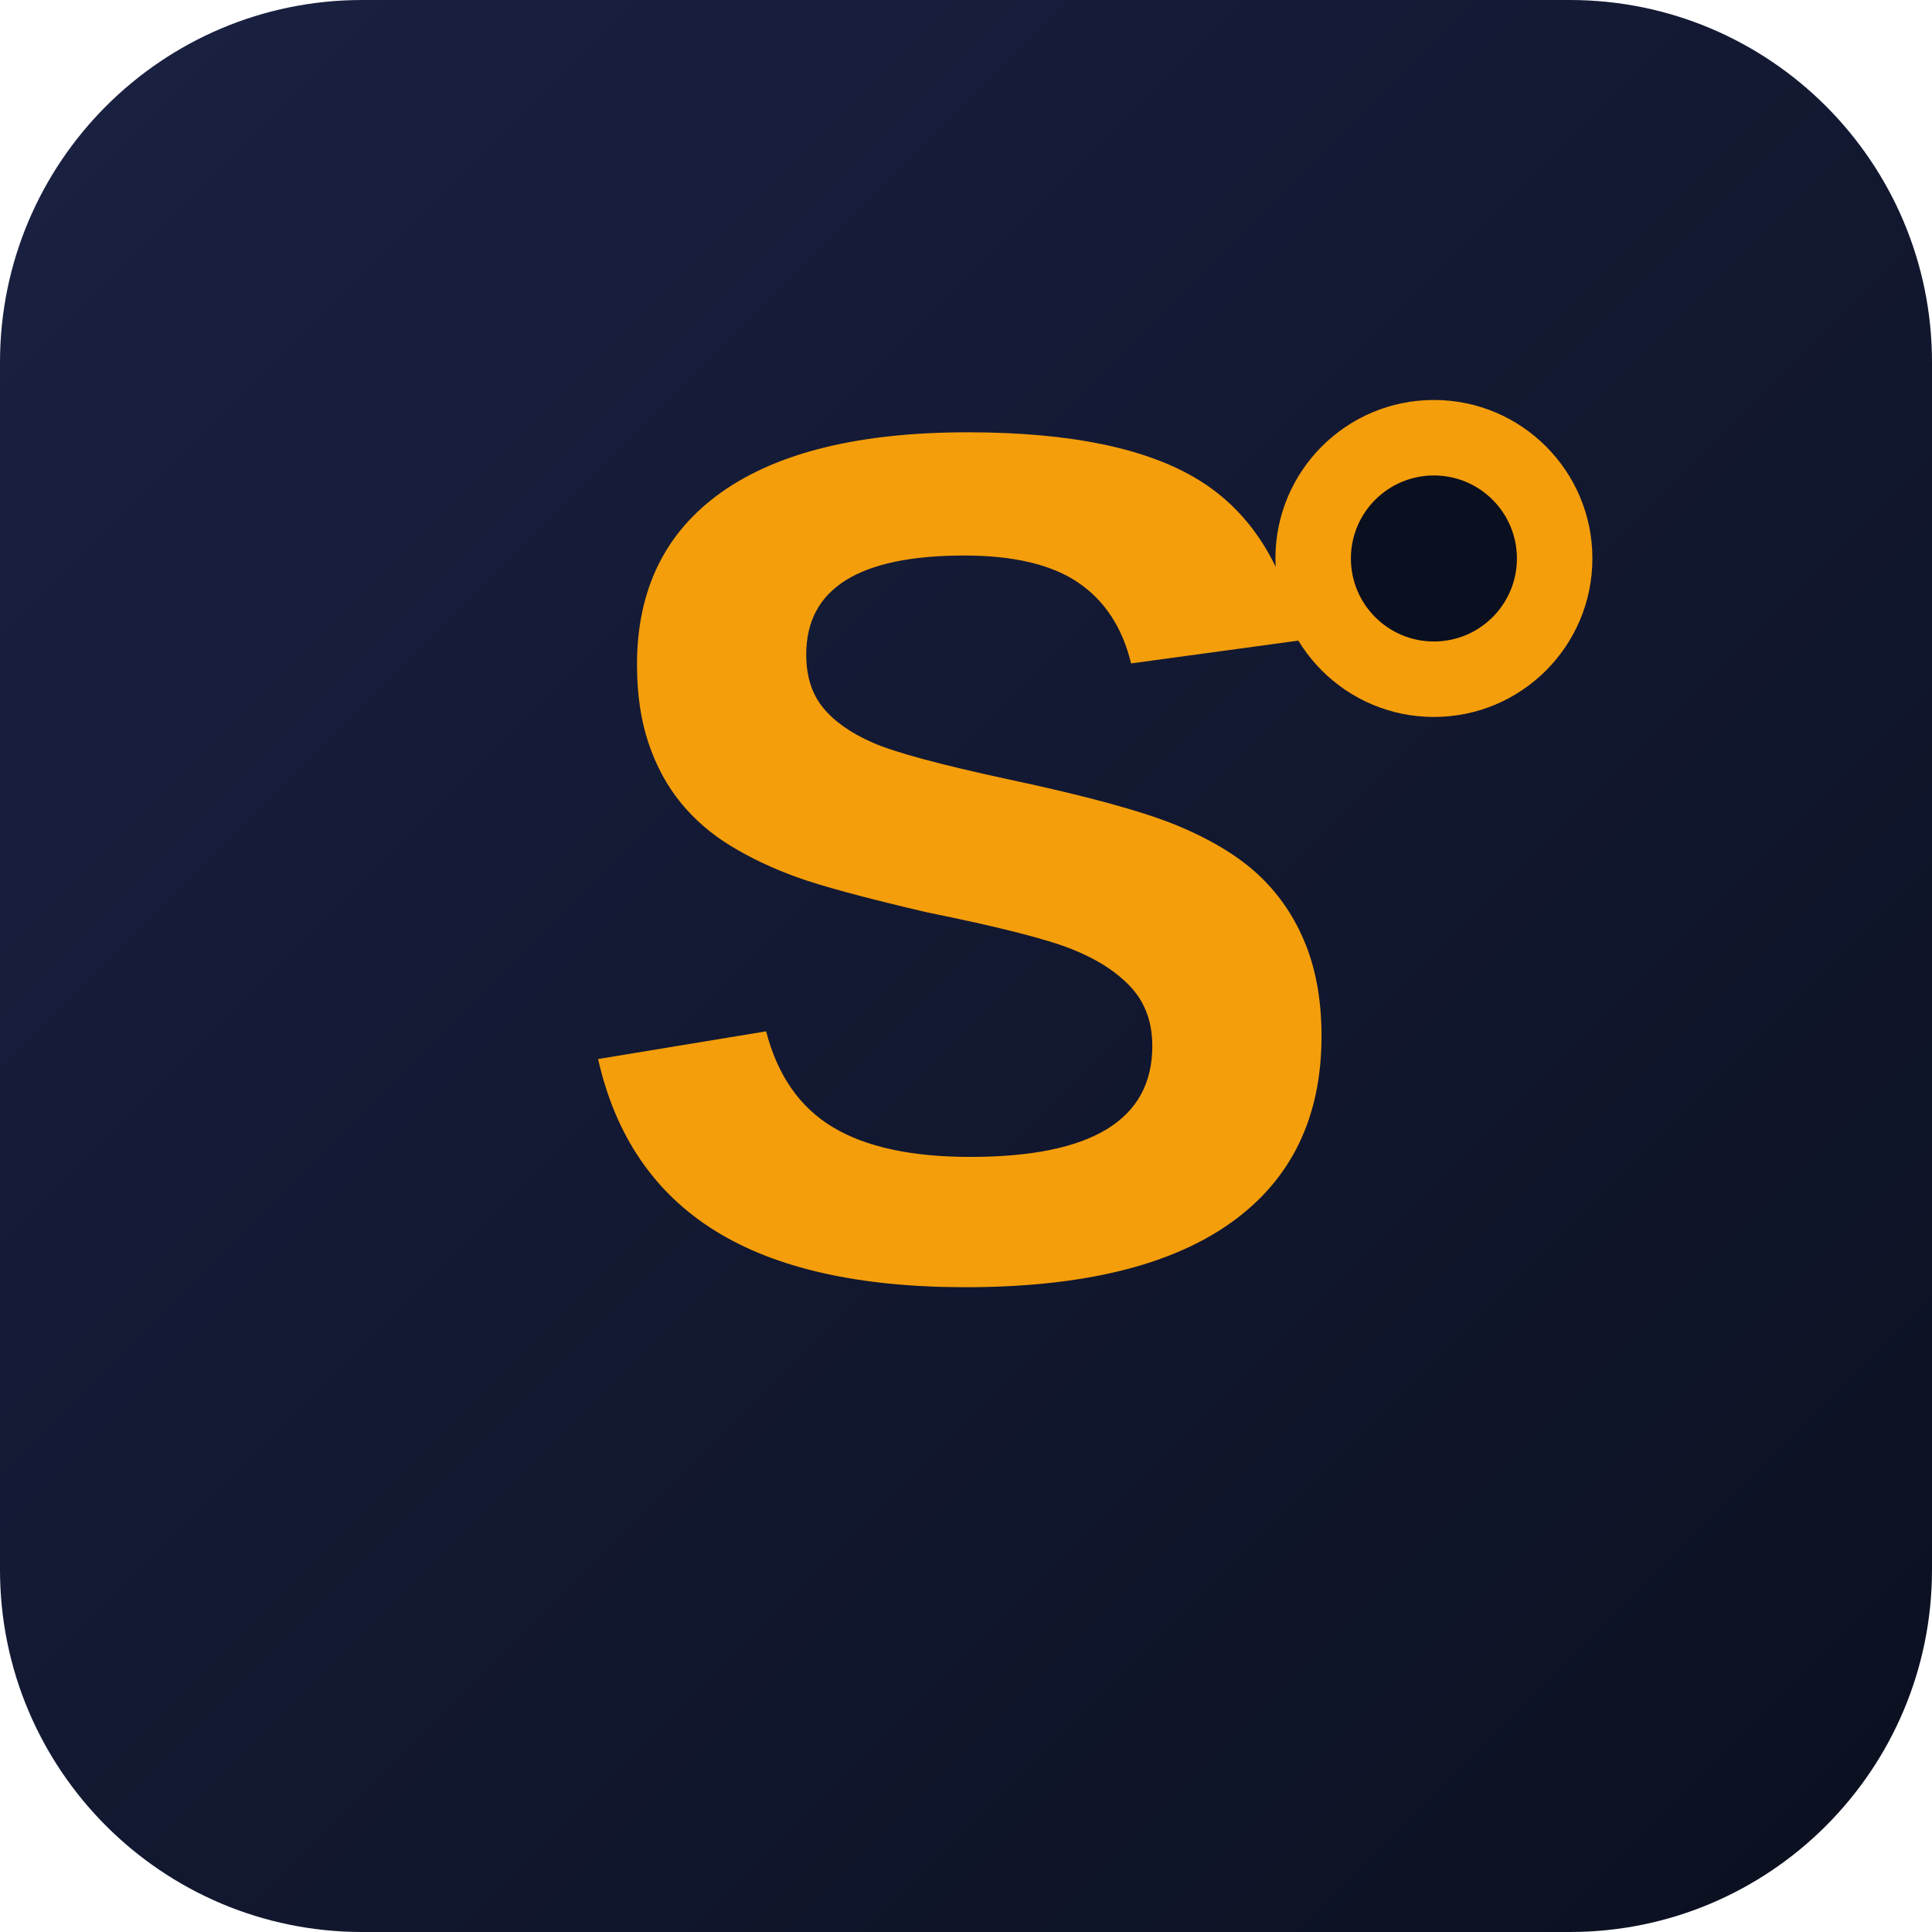
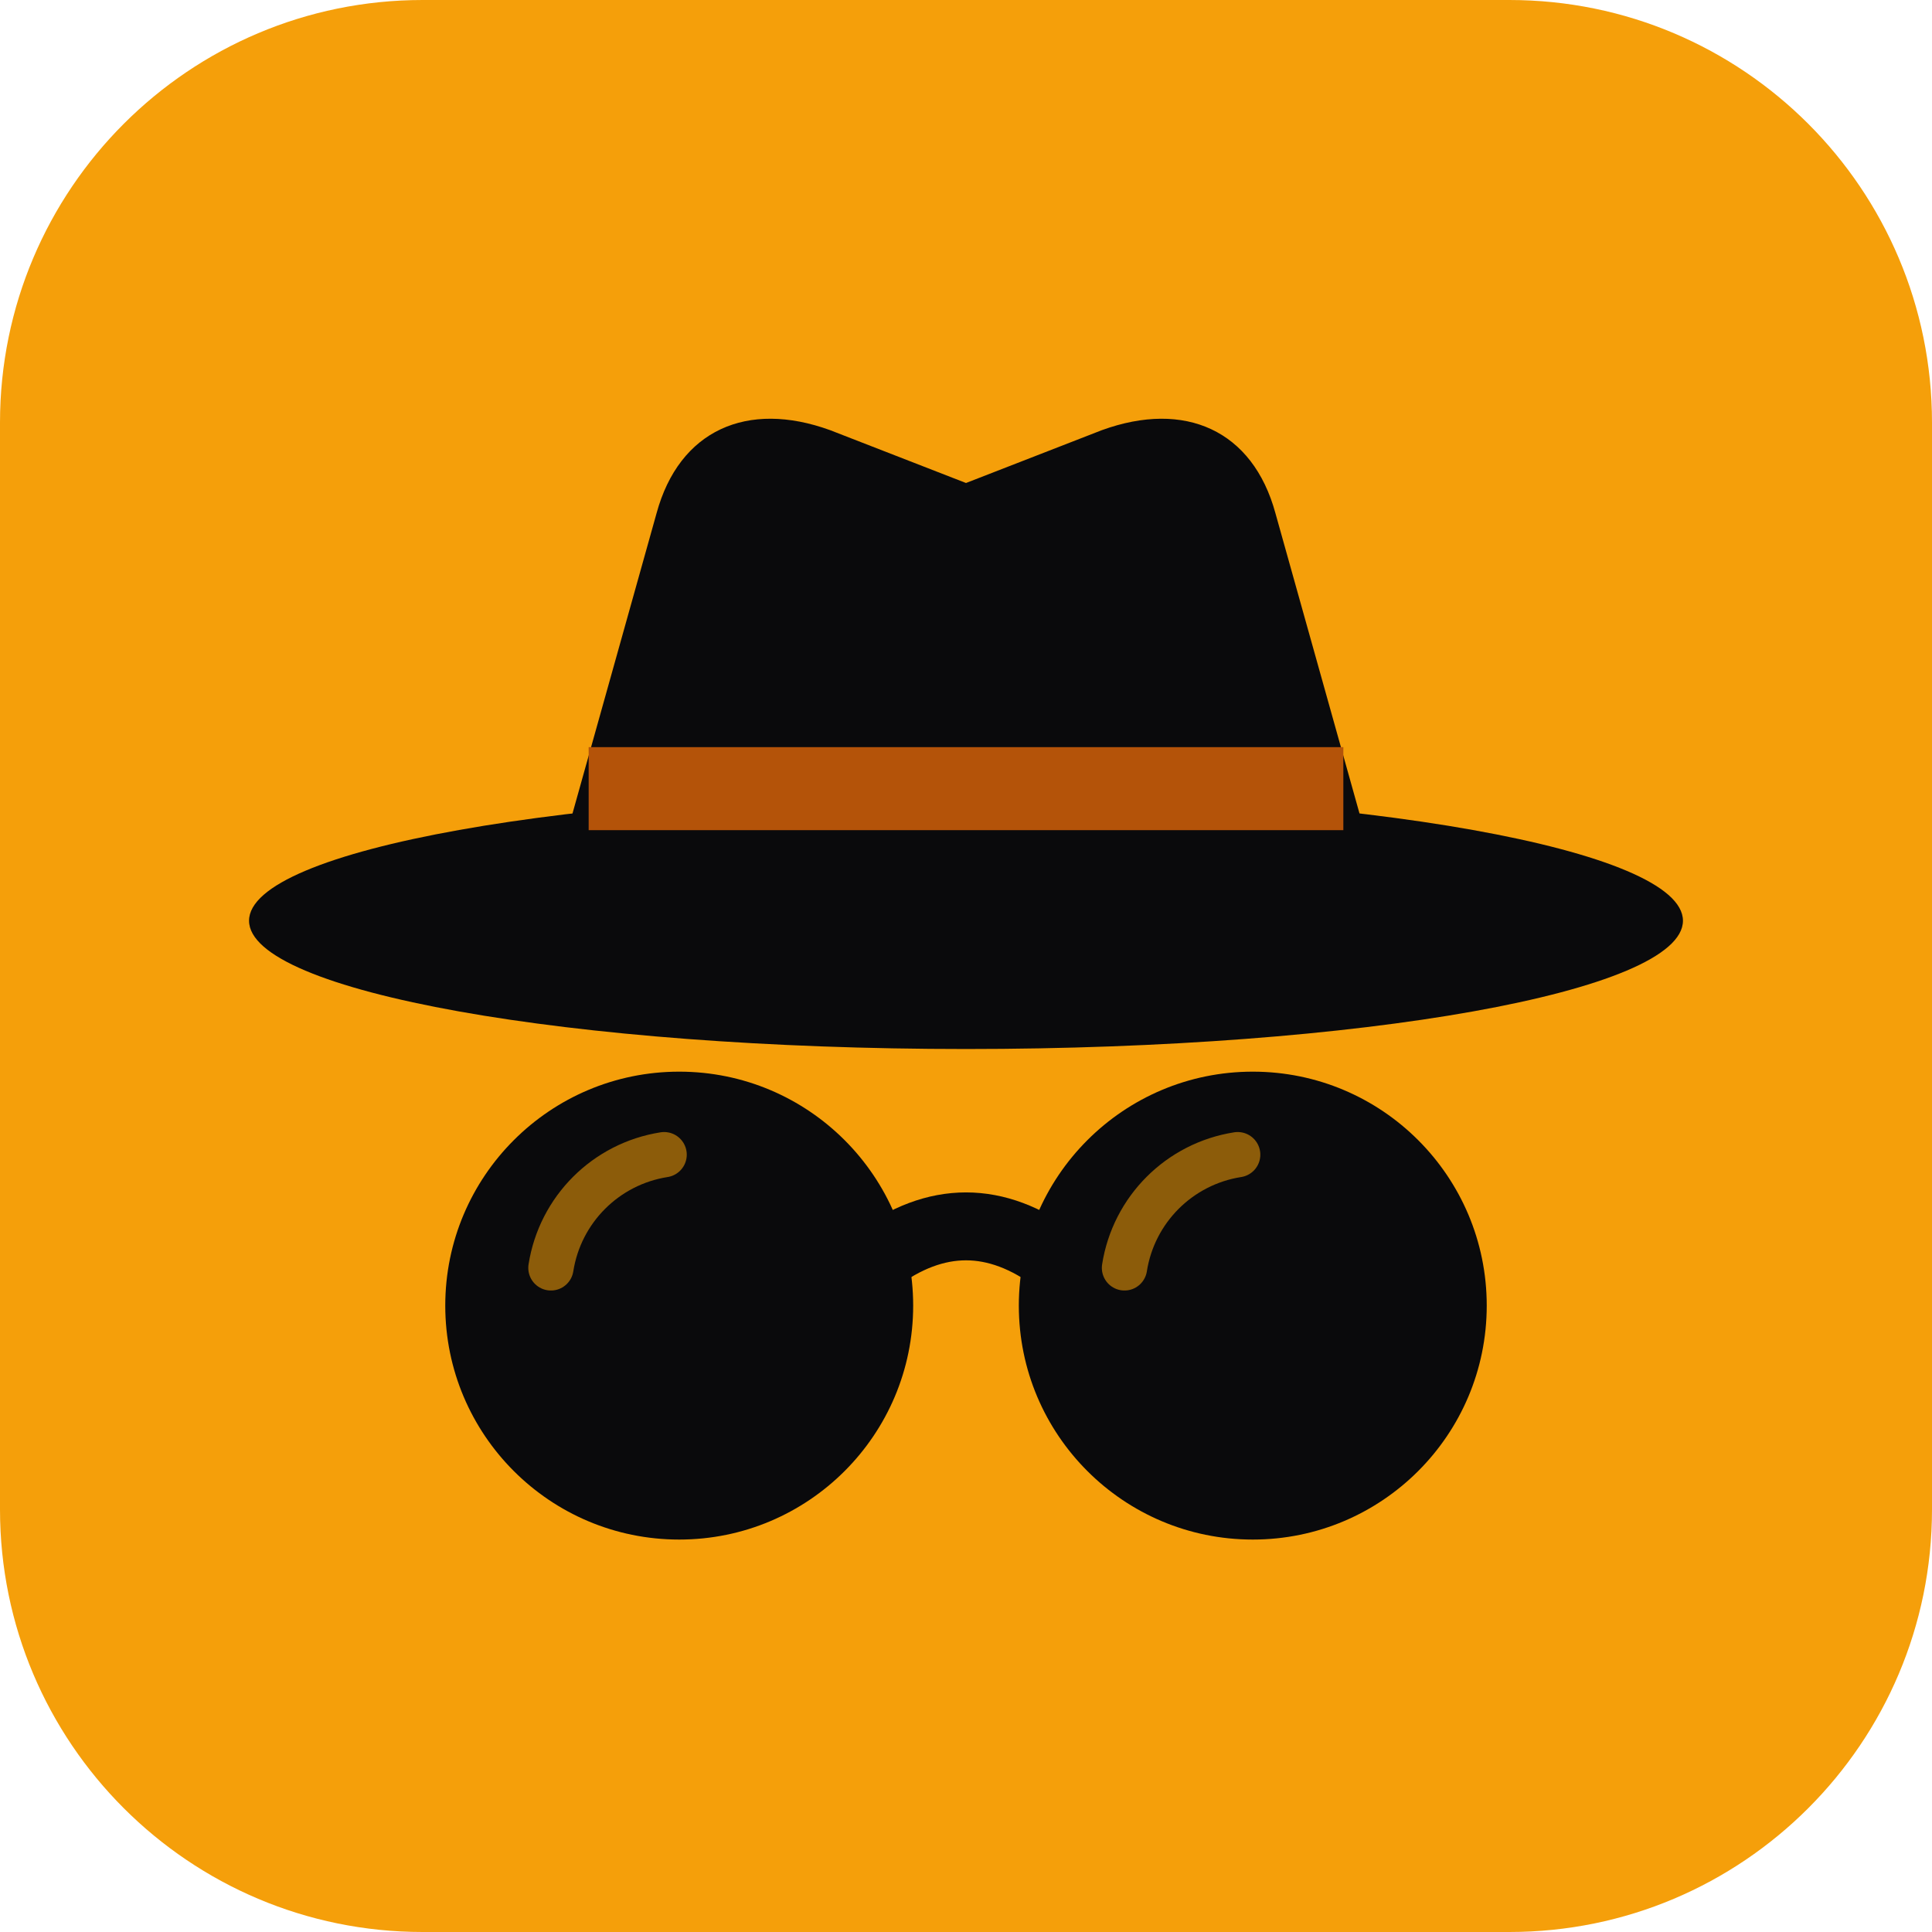
<svg xmlns="http://www.w3.org/2000/svg" viewBox="0 0 512 512">
-   <defs>
-     <linearGradient id="bg" x1="0" y1="0" x2="1" y2="1">
-       <stop offset="0%" stop-color="#1a2142" />
-       <stop offset="100%" stop-color="#0b1020" />
-     </linearGradient>
-   </defs>
-   <rect width="512" height="512" rx="96" fill="url(#bg)" />
-   <text x="256" y="338" font-family="system-ui, -apple-system, 'Segoe UI', Arial, sans-serif" font-weight="900" font-size="320" text-anchor="middle" fill="#f59e0b" letter-spacing="-12">S</text>
-   <circle cx="380" cy="148" r="42" fill="#f59e0b" />
-   <circle cx="380" cy="148" r="22" fill="#0b1020" />
+   <rect width="512" height="512" rx="112" fill="#f59f0a" />
+   <g fill="#0a0a0c">
+     <path d="M146 236 L174 136 C180 114 198 106 220 114 L256 128 L292 114 C314 106 332 114 338 136 L366 236 Z" />
+     <ellipse cx="256" cy="244" rx="190" ry="34" />
+     <circle cx="180" cy="346" r="62" />
+     <circle cx="332" cy="346" r="62" />
+     <path d="M232 334 Q256 316 280 334" fill="none" stroke="#0a0a0c" stroke-width="18" stroke-linecap="round" />
+   </g>
+   <rect x="156" y="198" width="200" height="22" fill="#b45309" />
+   <g fill="none" stroke="#f59f0a" stroke-opacity="0.55" stroke-width="12" stroke-linecap="round">
+     <path d="M146 336 A36 36 0 0 1 176 306" />
+     <path d="M298 336 A36 36 0 0 1 328 306" />
+   </g>
</svg>
